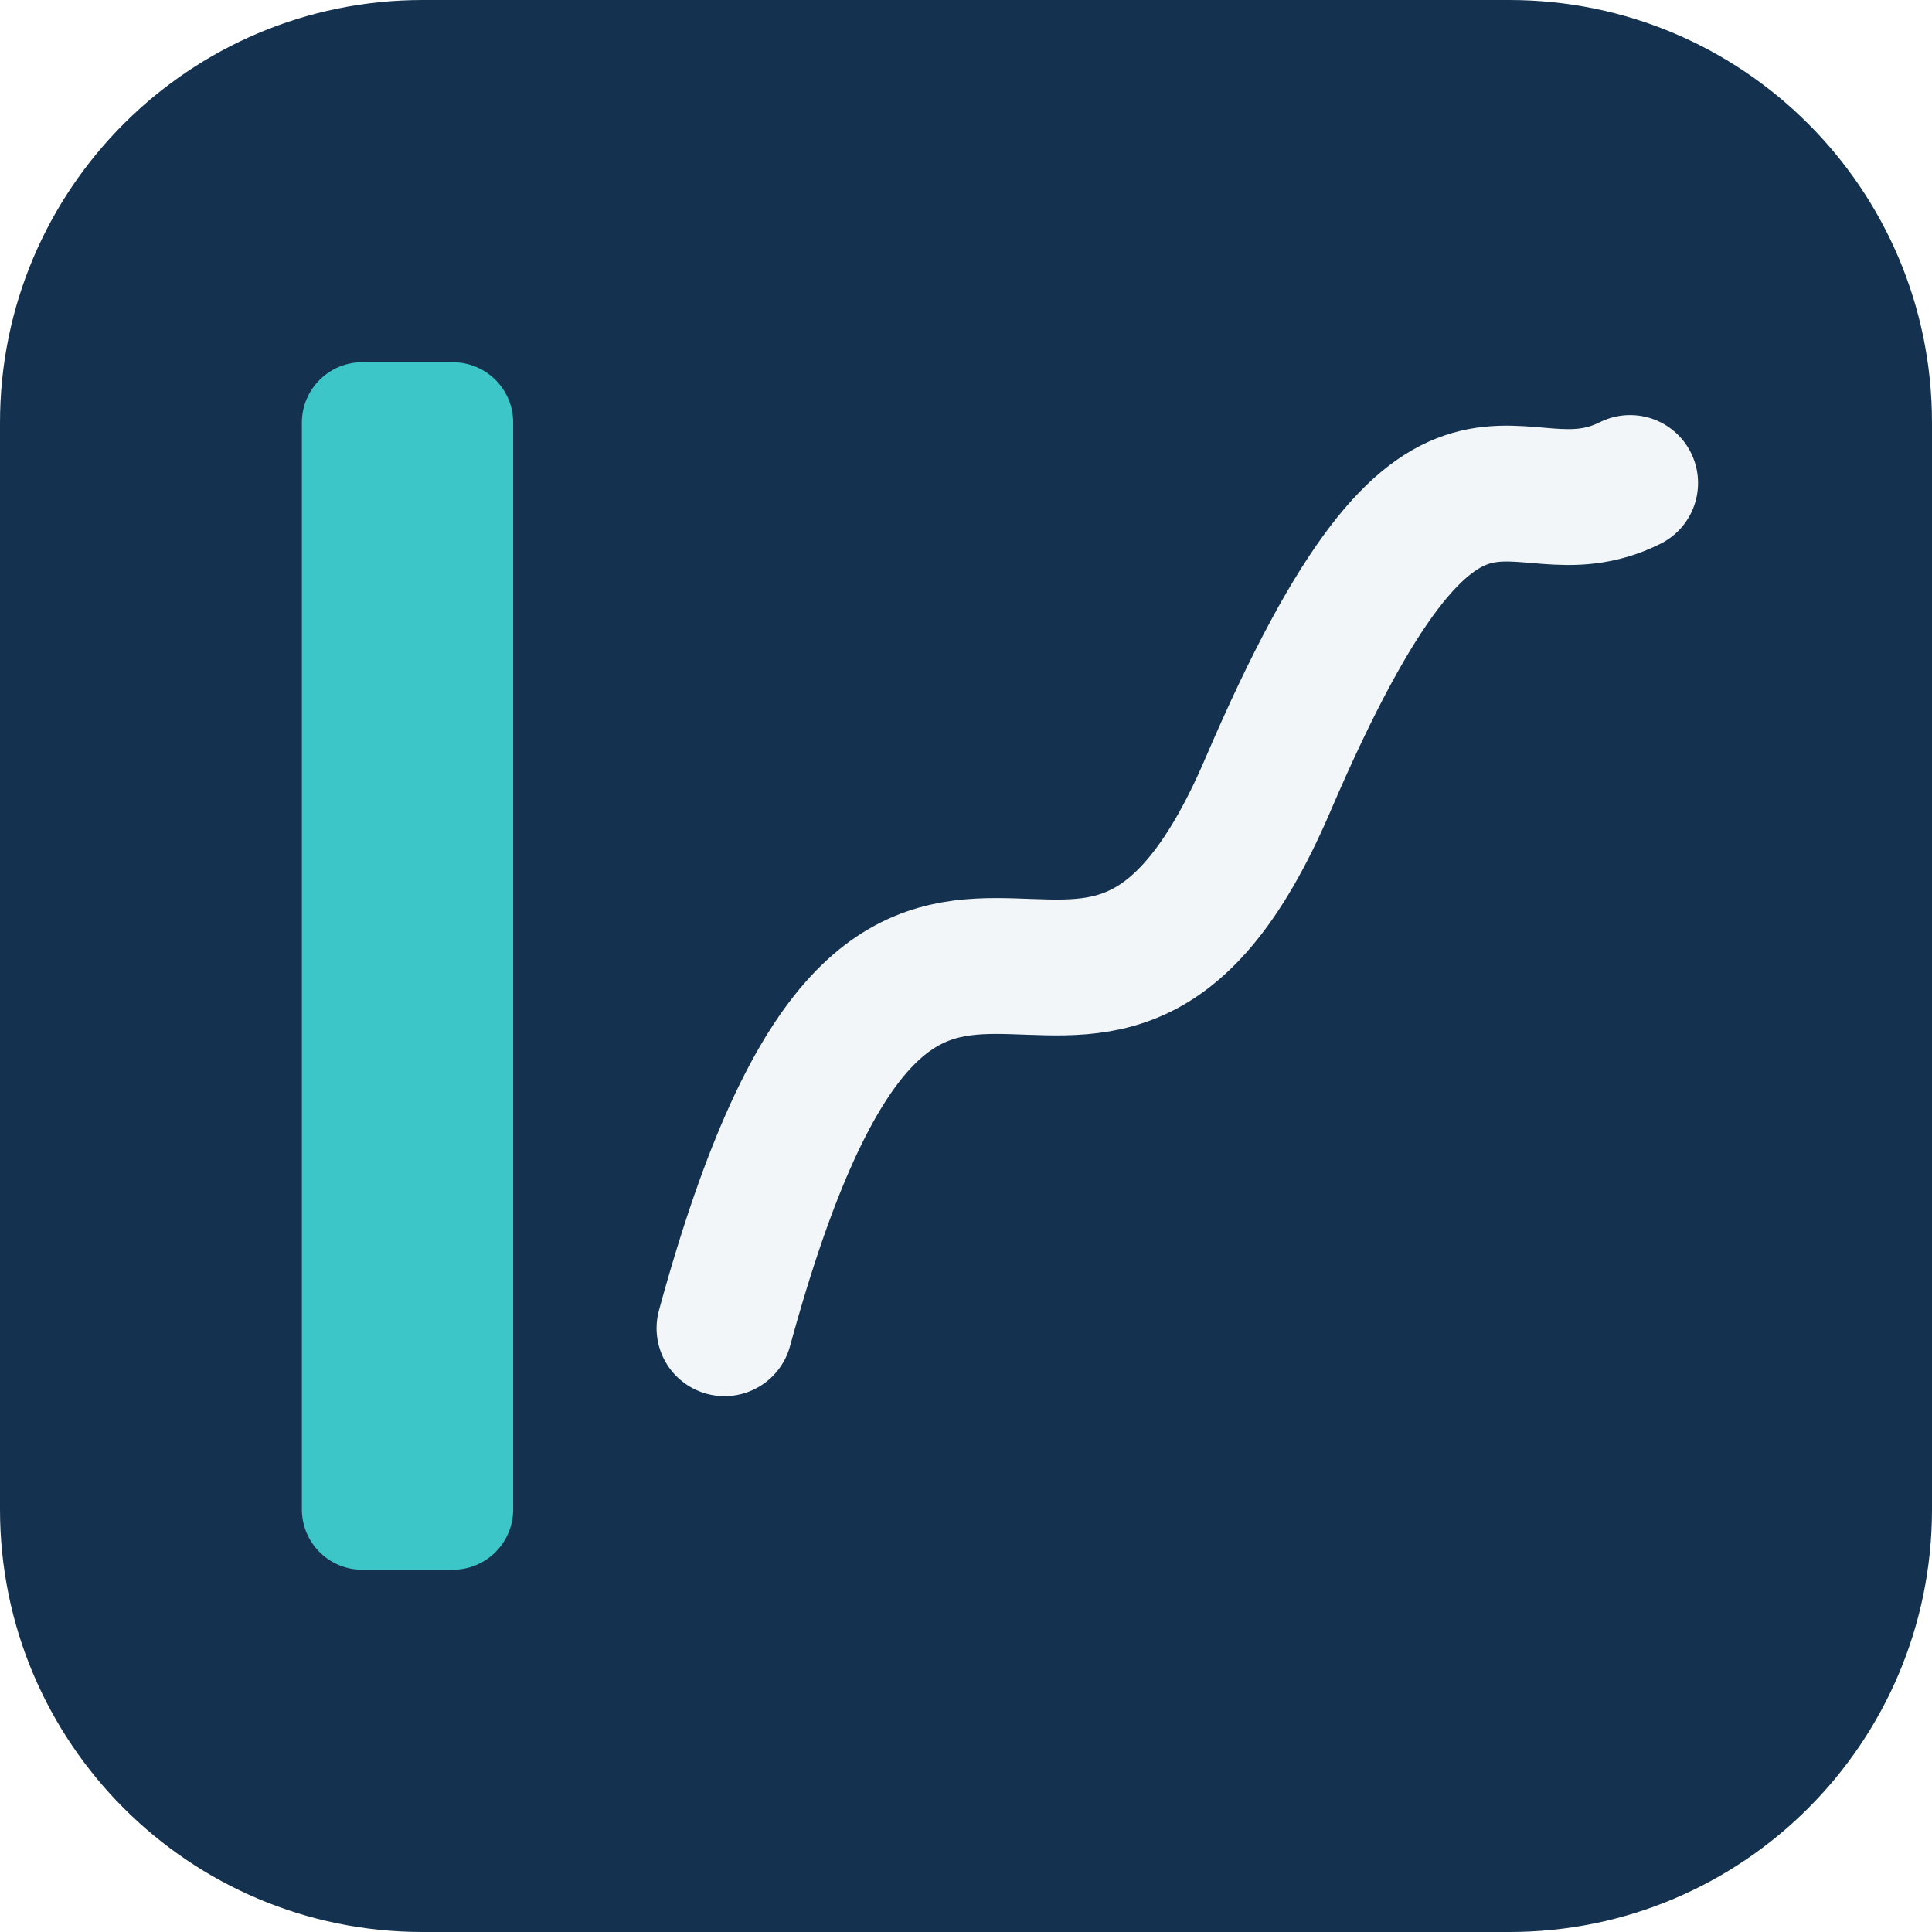
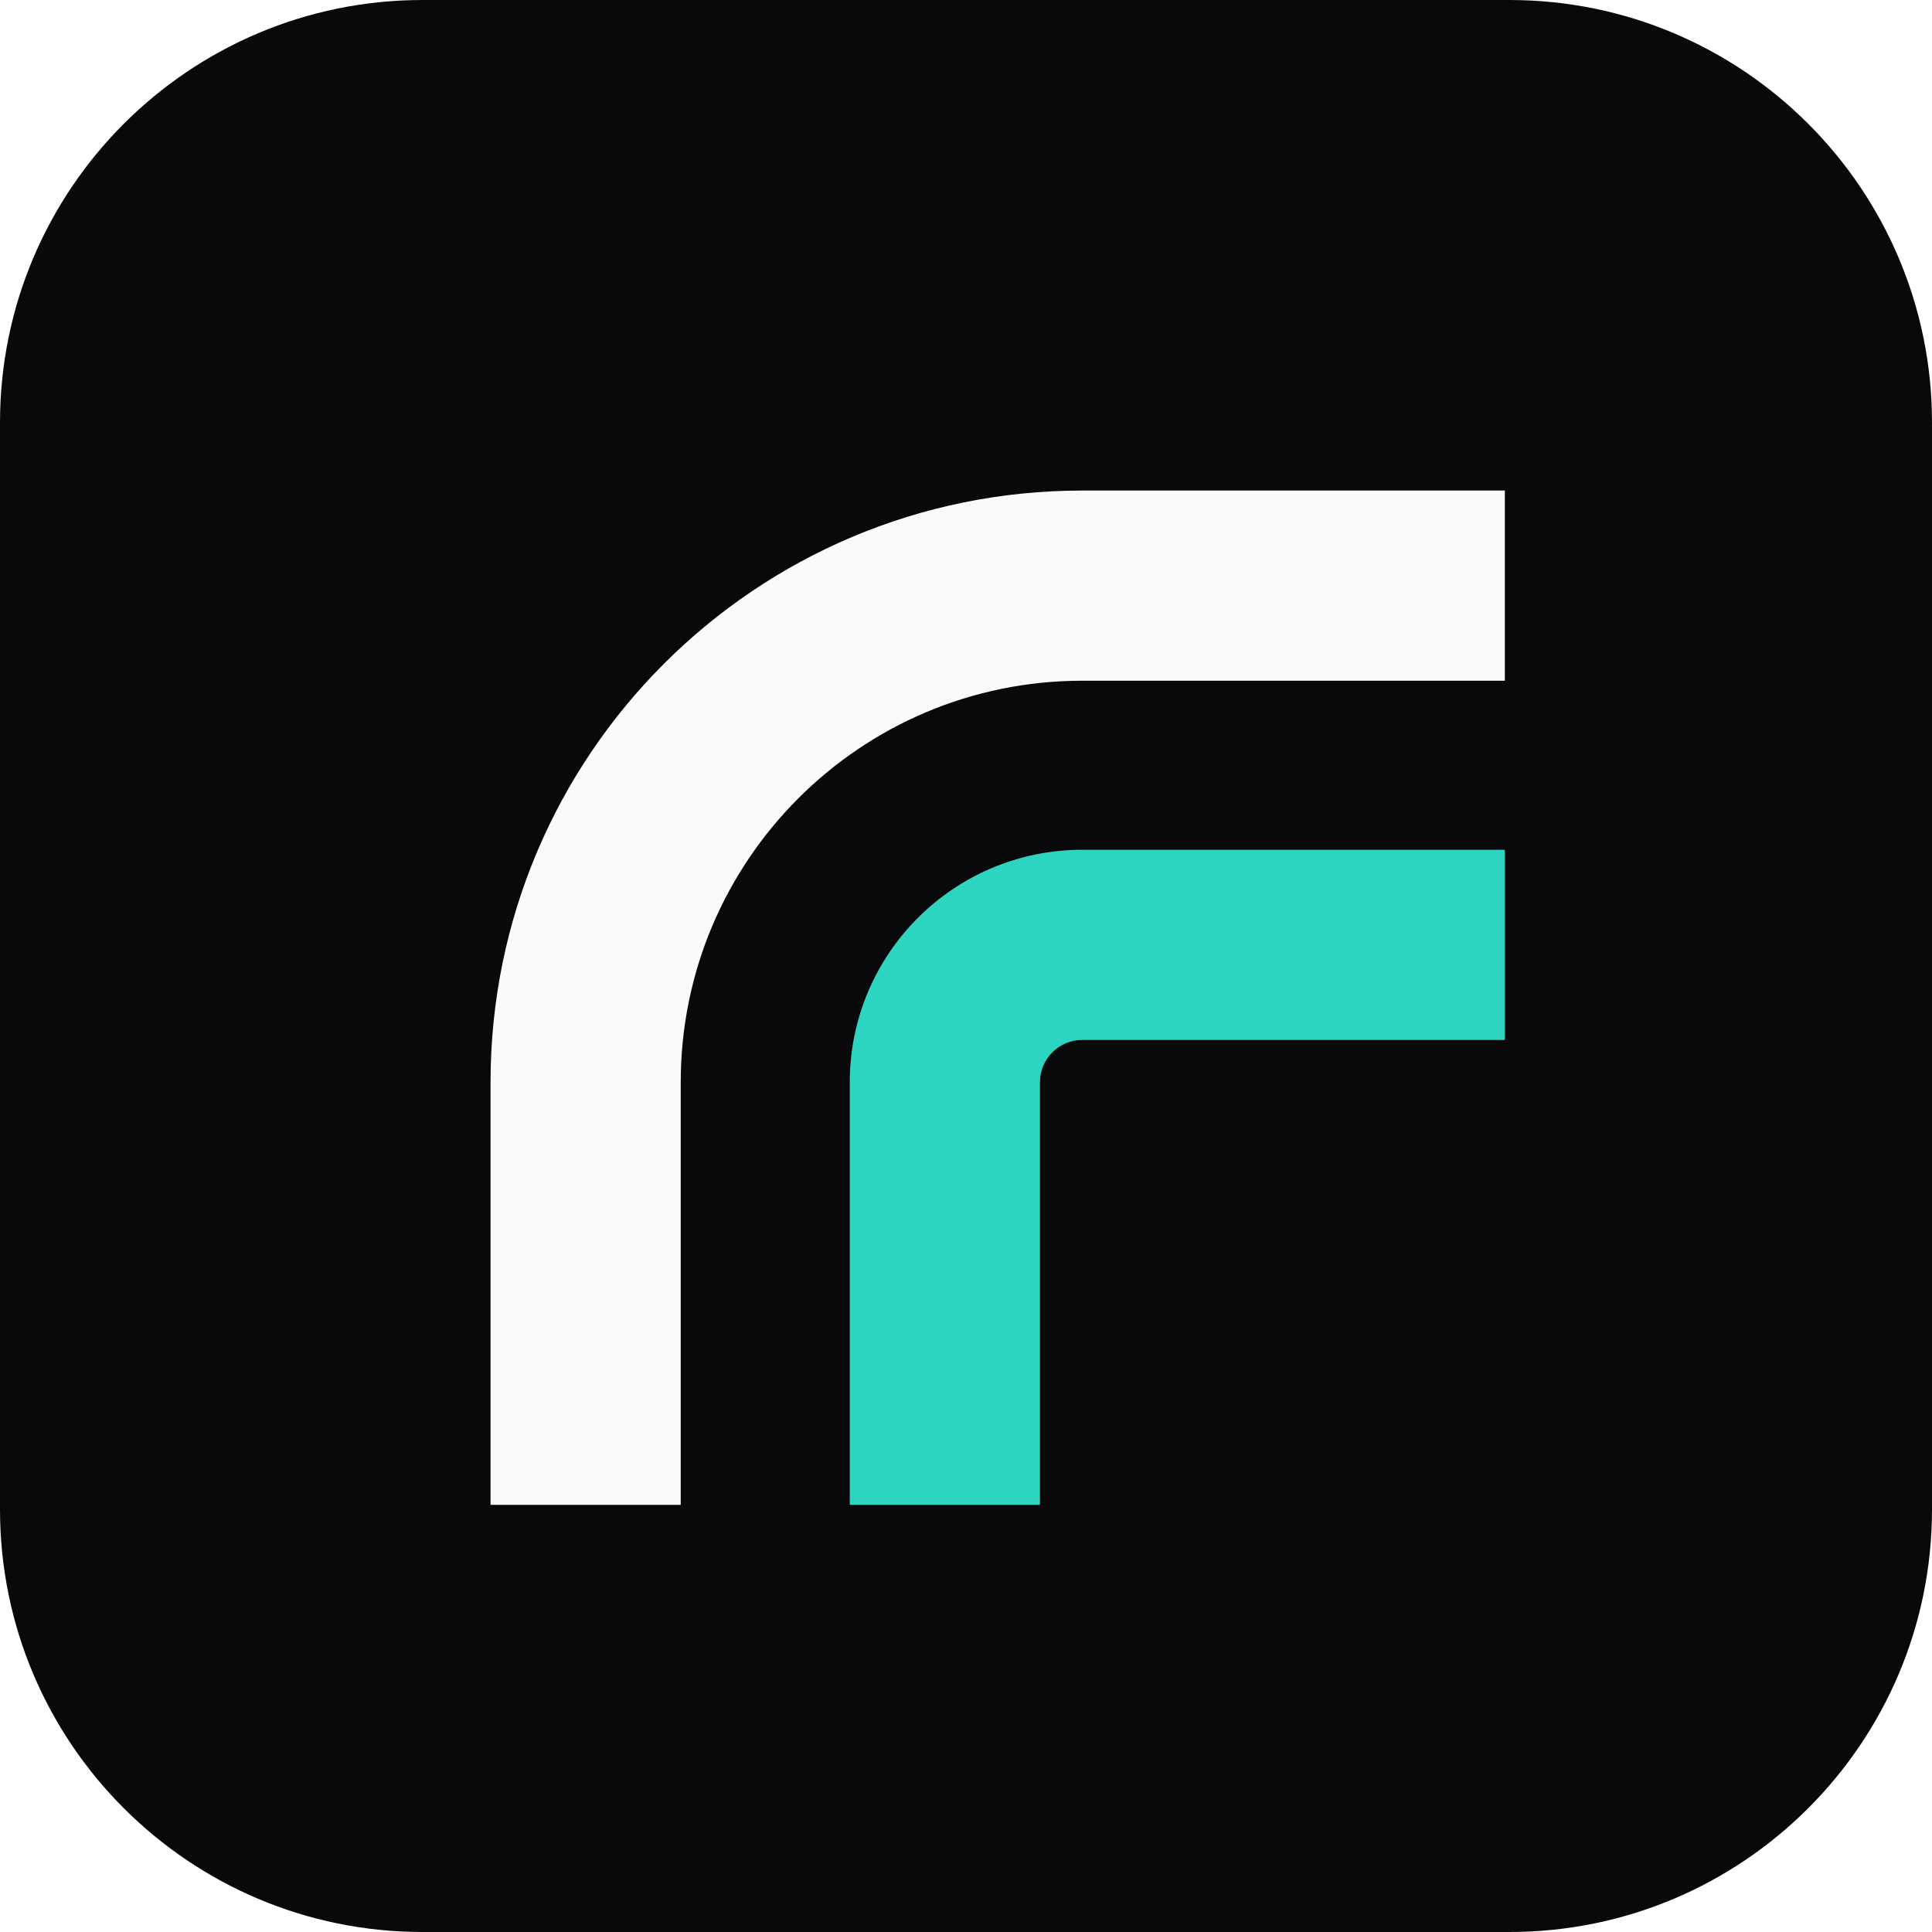
- <svg xmlns="http://www.w3.org/2000/svg" viewBox="0 0 64 64">
-   <rect width="64" height="64" rx="14" fill="#14324f" />
-   <rect x="10" y="12" width="7" height="40" rx="2" fill="#3cc6c8" />
-   <path d="M24 44 C30 22 36 40 42 26 S50 18 54 16" fill="none" stroke="#f3f6f9" stroke-width="4.5" stroke-linecap="round" />
+ <svg xmlns="http://www.w3.org/2000/svg" viewBox="0 0 256 256" width="256" height="256" role="img" aria-labelledby="title">
+   <rect width="256" height="256" rx="56" fill="#09090b" />
+   <g transform="translate(42.6 42.6) scale(0.7)">
+     <path fill="#fafafa" d="M32 224 V144 A112 112 0 0 1 144 32 H224 V68 H144 A76 76 0 0 0 68 144 V224 Z" />
+     <path fill="#2dd4bf" d="M100 224 V144 A44 44 0 0 1 144 100 H224 V136 H144 A8 8 0 0 0 136 144 V224 Z" />
+   </g>
</svg>
